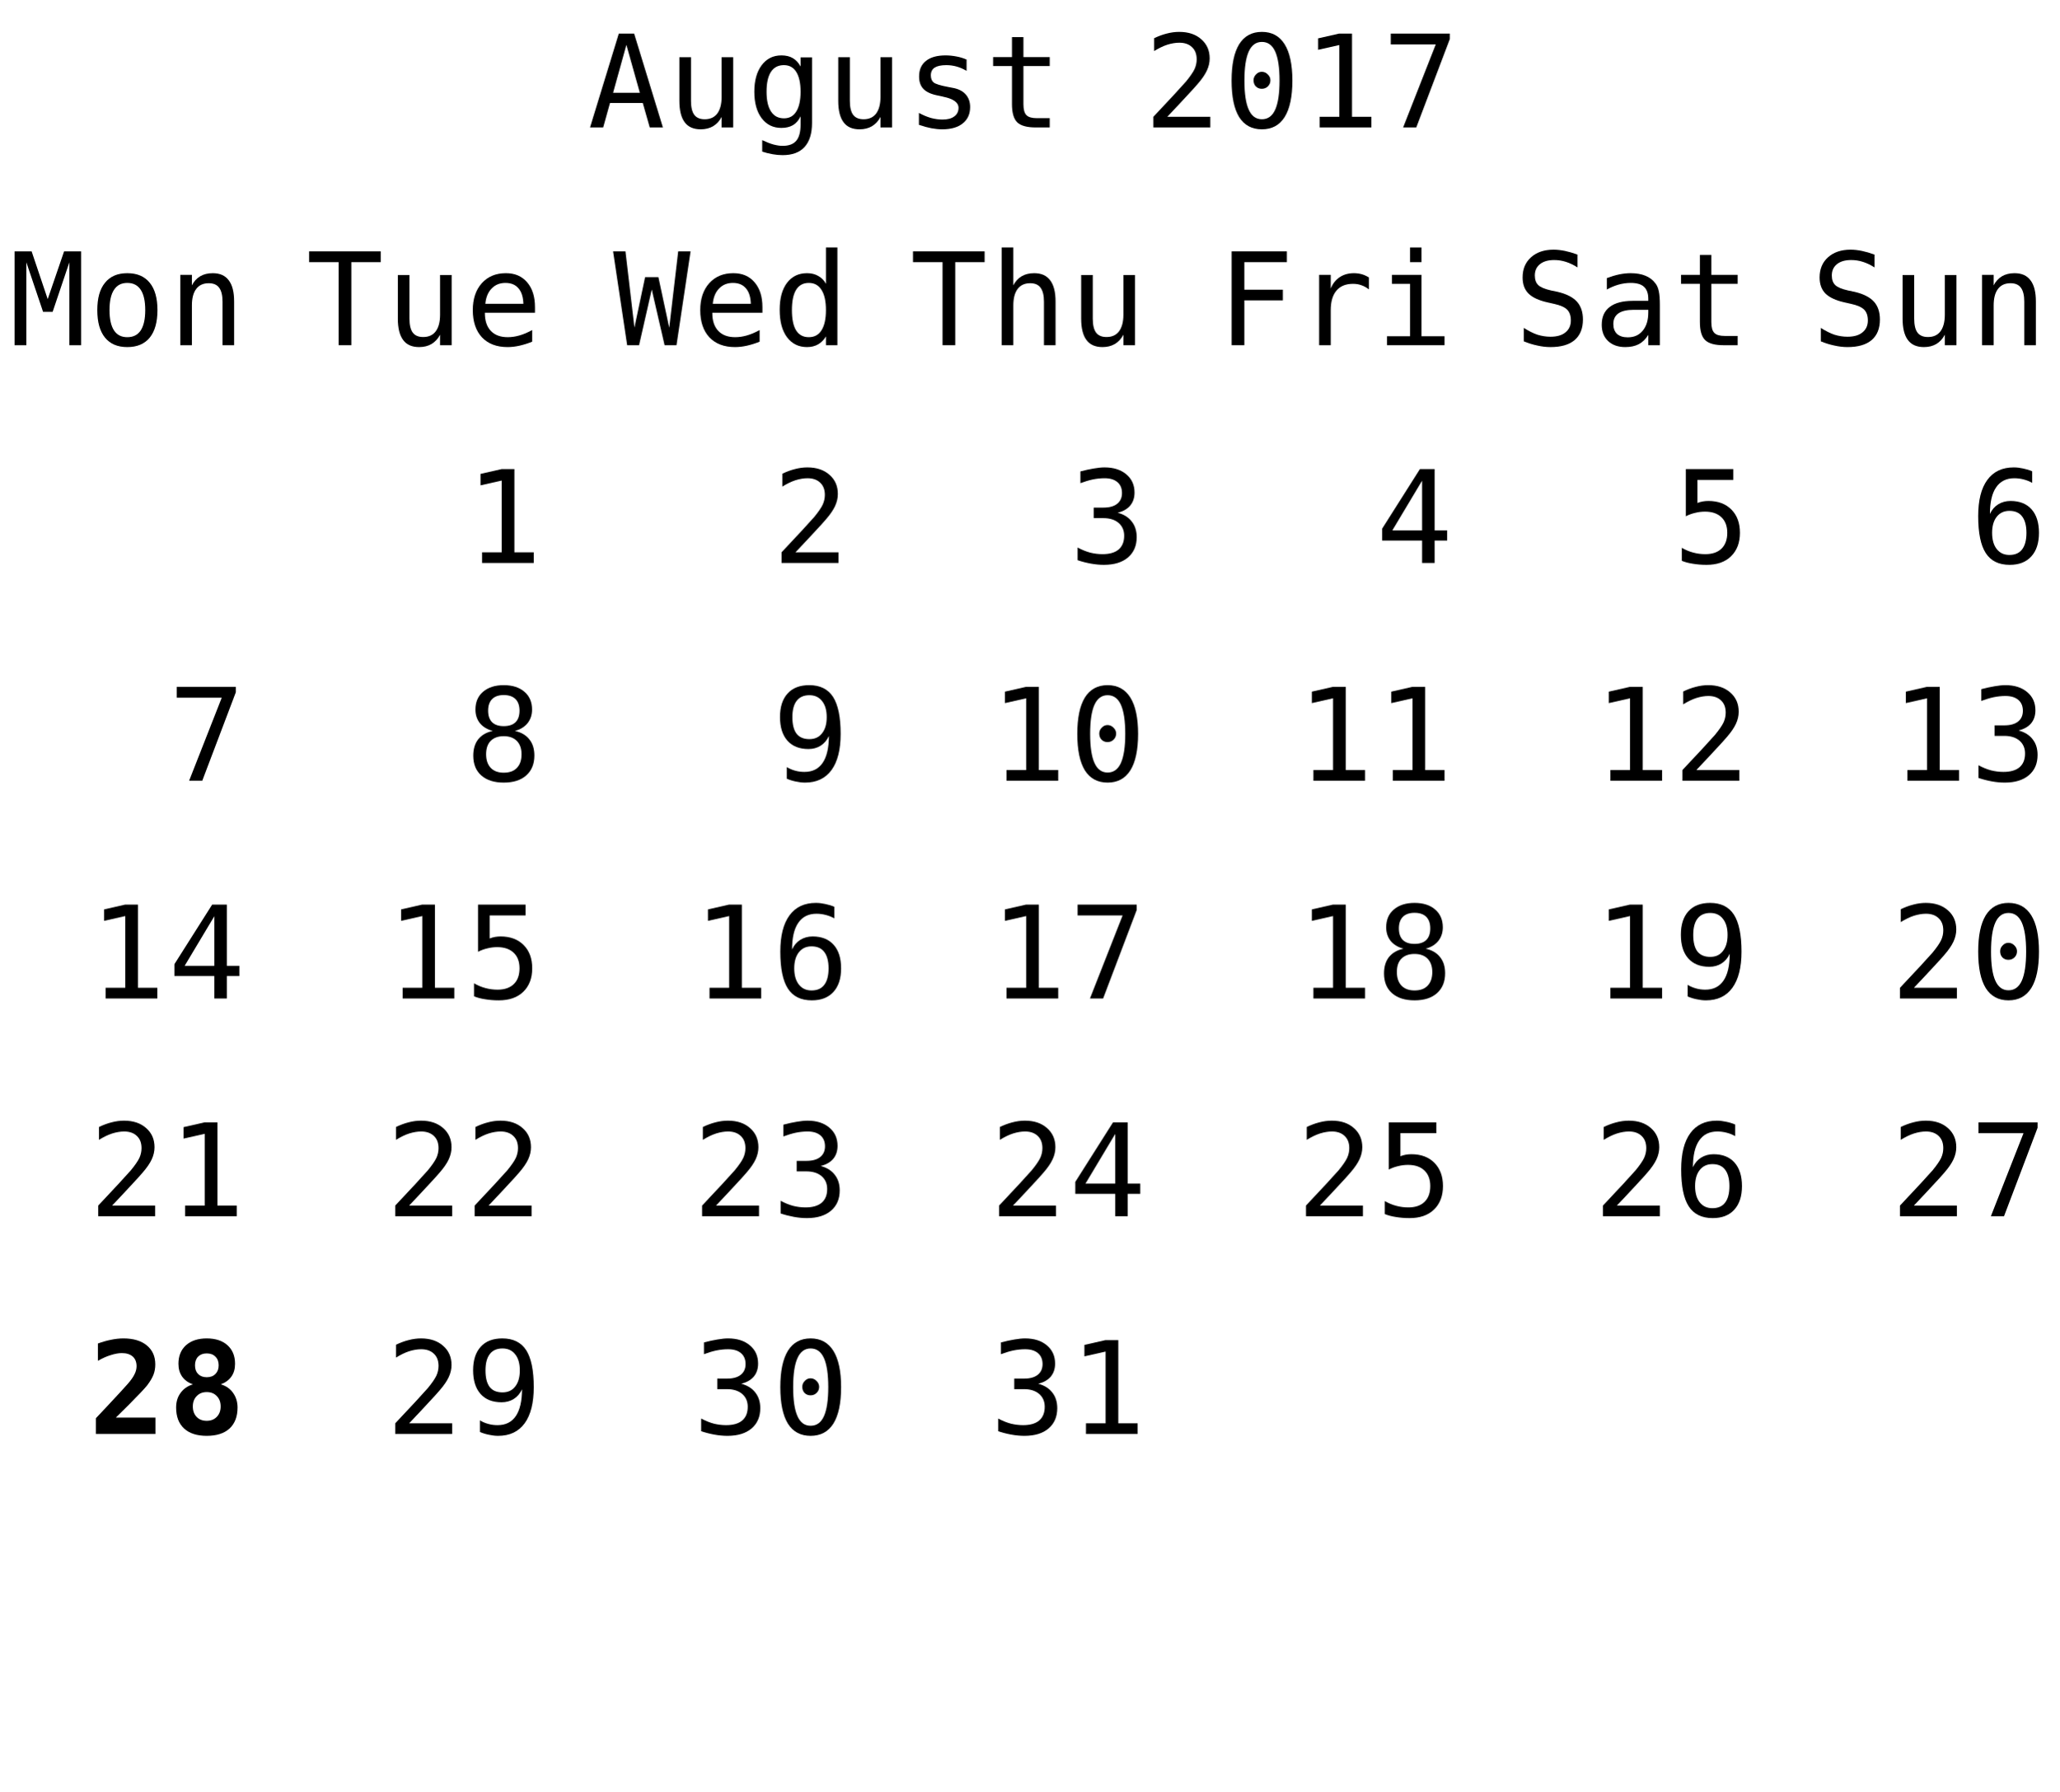
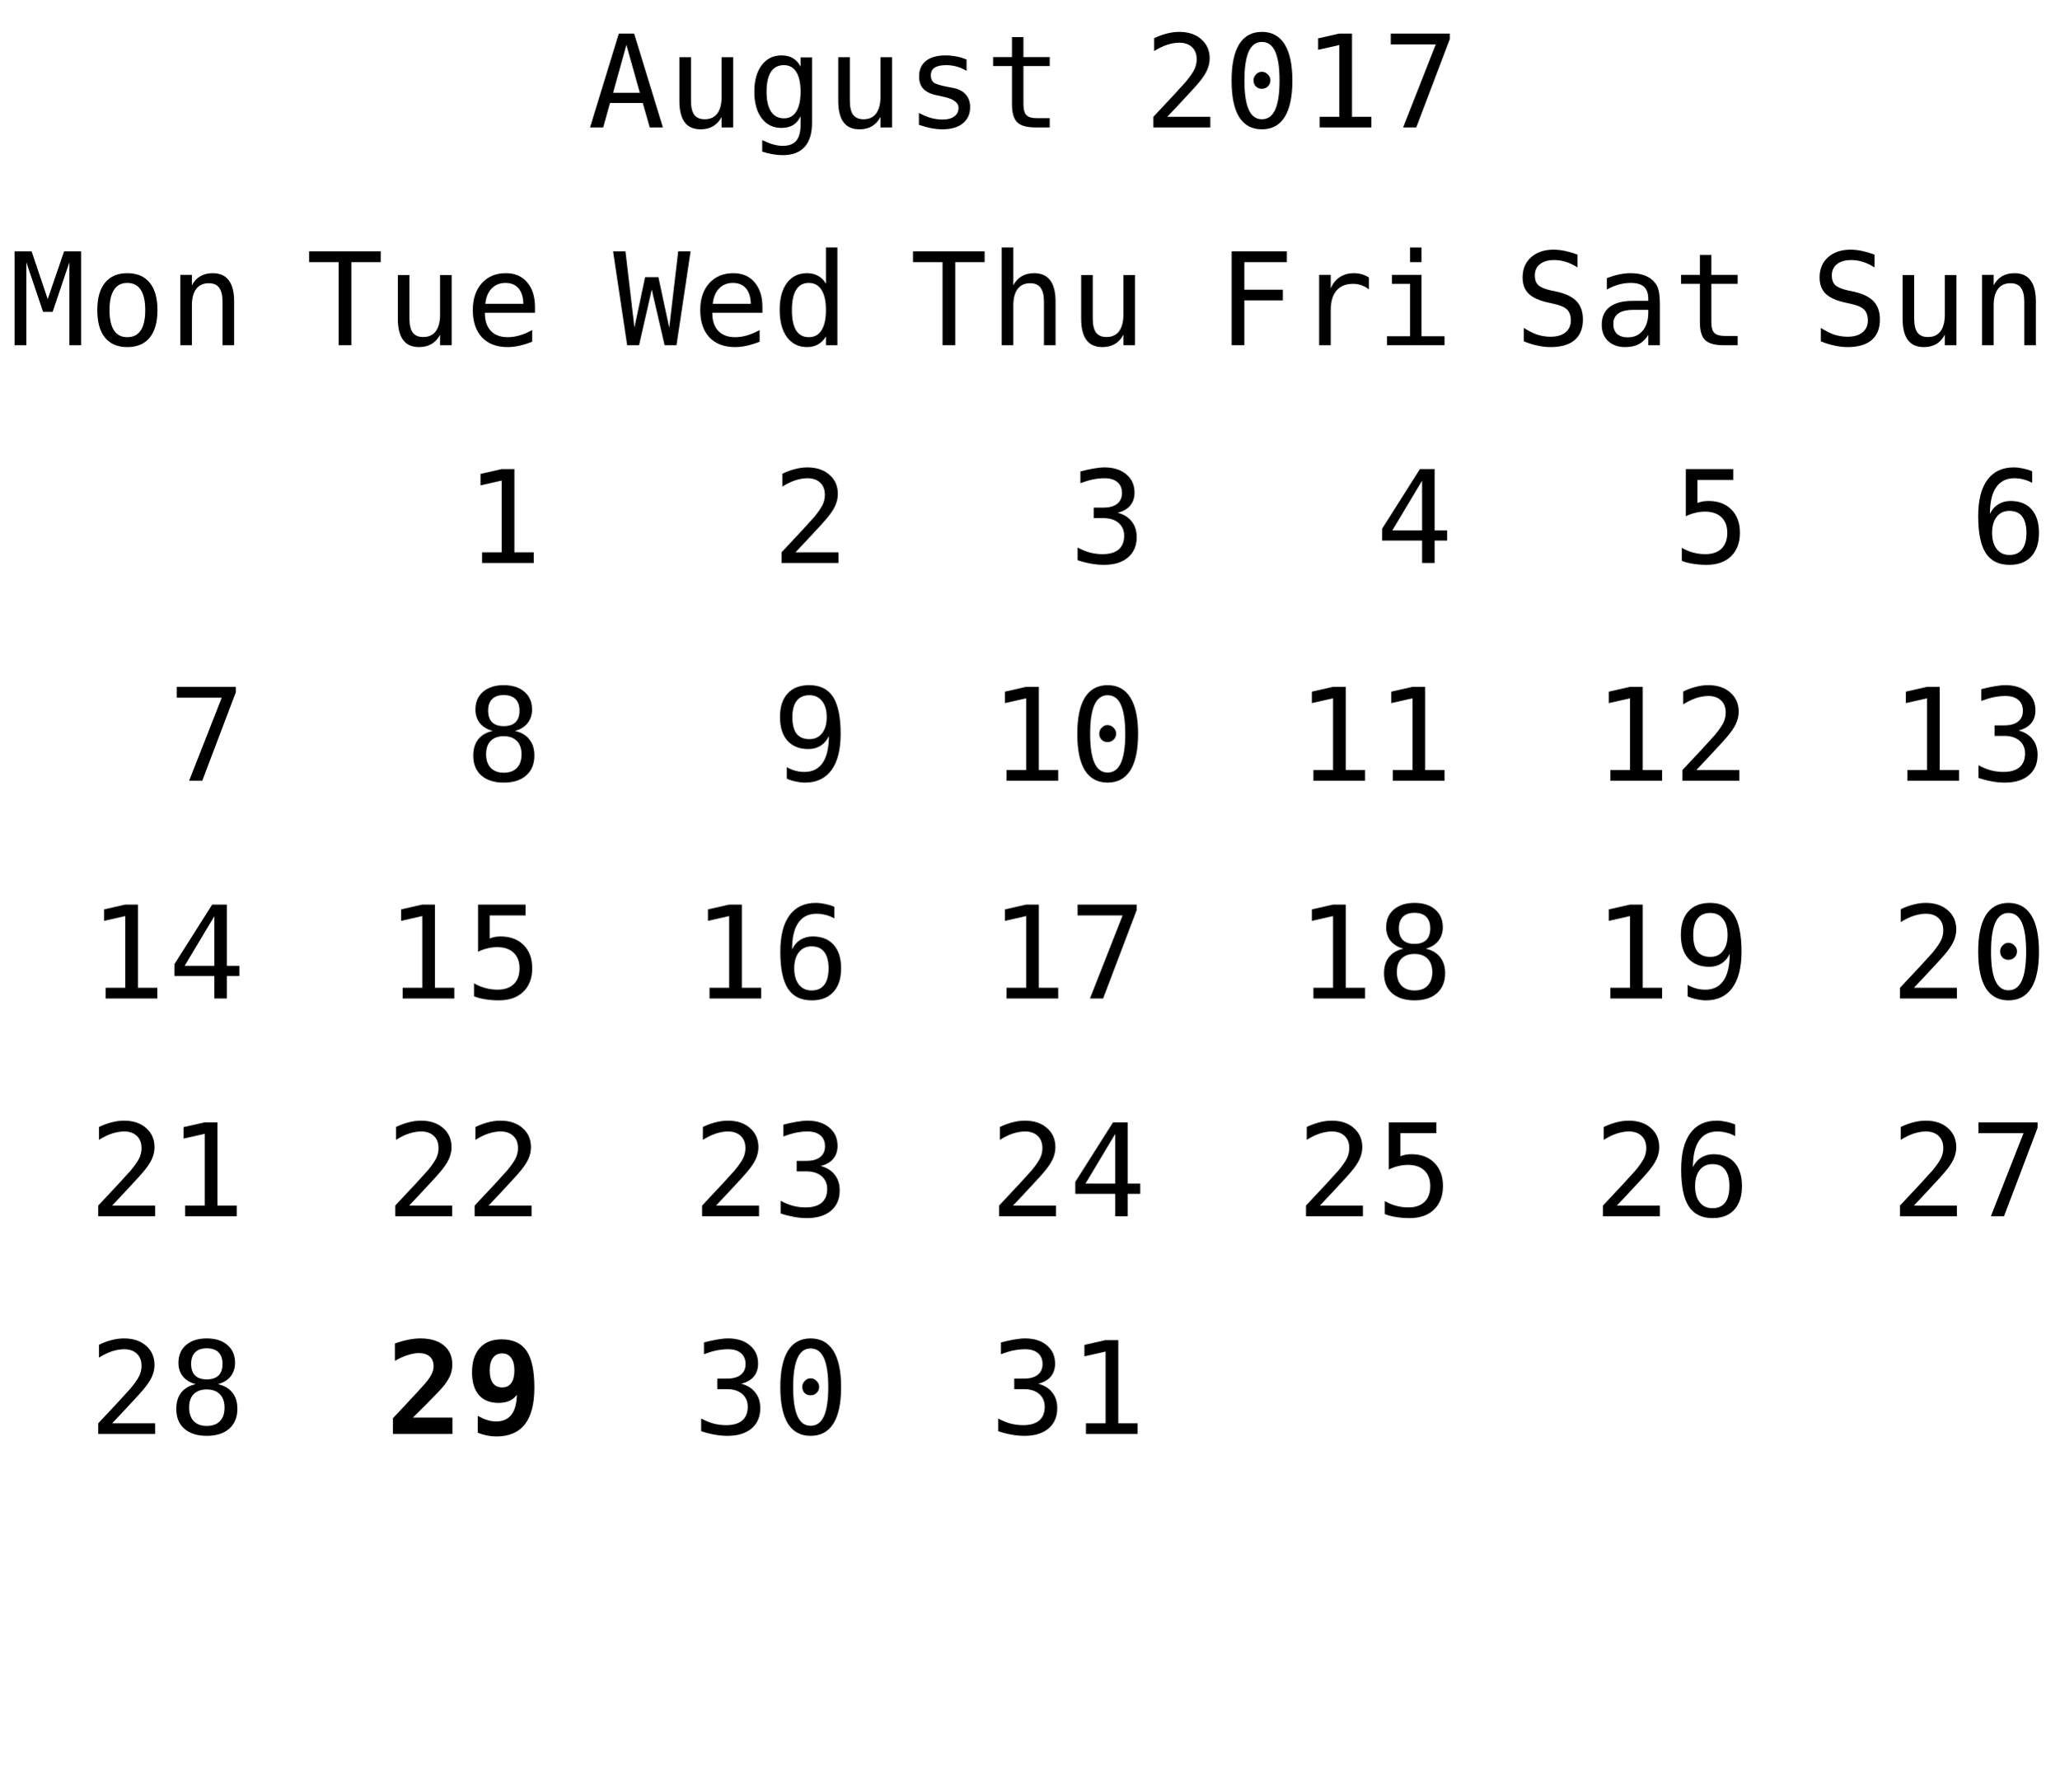
<svg xmlns="http://www.w3.org/2000/svg" xmlns:xlink="http://www.w3.org/1999/xlink" width="208pt" height="181pt" viewBox="0 0 208 181" version="1.1">
  <defs>
    <g>
      <symbol overflow="visible" id="glyph0-0">
        <path style="stroke:none;" d="M 0.656 2.297 L 0.656 -9.172 L 7.156 -9.172 L 7.156 2.297 Z M 1.391 1.578 L 6.438 1.578 L 6.438 -8.438 L 1.391 -8.438 Z M 1.391 1.578 " />
      </symbol>
      <symbol overflow="visible" id="glyph0-1">
        <path style="stroke:none;" d="M 3.906 -8.344 L 2.562 -3.5 L 5.266 -3.5 Z M 3.141 -9.484 L 4.688 -9.484 L 7.594 0 L 6.266 0 L 5.562 -2.469 L 2.25 -2.469 L 1.562 0 L 0.234 0 Z M 3.141 -9.484 " />
      </symbol>
      <symbol overflow="visible" id="glyph0-2">
        <path style="stroke:none;" d="M 1.234 -2.688 L 1.234 -7.094 L 2.406 -7.094 L 2.406 -2.688 C 2.406 -2.051 2.516 -1.582 2.734 -1.281 C 2.961 -0.977 3.316 -0.828 3.797 -0.828 C 4.348 -0.828 4.77 -1.02 5.062 -1.406 C 5.352 -1.801 5.5 -2.359 5.5 -3.078 L 5.5 -7.094 L 6.672 -7.094 L 6.672 0 L 5.5 0 L 5.5 -1.062 C 5.289 -0.656 5.004 -0.344 4.641 -0.125 C 4.285 0.082 3.867 0.188 3.391 0.188 C 2.66 0.188 2.117 -0.051 1.766 -0.531 C 1.41 -1.008 1.234 -1.727 1.234 -2.688 Z M 1.234 -2.688 " />
      </symbol>
      <symbol overflow="visible" id="glyph0-3">
        <path style="stroke:none;" d="M 5.453 -3.609 C 5.453 -4.484 5.305 -5.148 5.016 -5.609 C 4.734 -6.066 4.316 -6.297 3.766 -6.297 C 3.191 -6.297 2.754 -6.066 2.453 -5.609 C 2.16 -5.148 2.016 -4.484 2.016 -3.609 C 2.016 -2.734 2.164 -2.066 2.469 -1.609 C 2.77 -1.148 3.207 -0.922 3.781 -0.922 C 4.32 -0.922 4.734 -1.148 5.016 -1.609 C 5.305 -2.066 5.453 -2.734 5.453 -3.609 Z M 6.609 -0.453 C 6.609 0.609 6.359 1.414 5.859 1.969 C 5.359 2.52 4.617 2.797 3.641 2.797 C 3.316 2.797 2.977 2.766 2.625 2.703 C 2.27 2.641 1.922 2.551 1.578 2.438 L 1.578 1.281 C 1.992 1.477 2.367 1.625 2.703 1.719 C 3.047 1.812 3.359 1.859 3.641 1.859 C 4.266 1.859 4.723 1.688 5.016 1.344 C 5.305 1 5.453 0.457 5.453 -0.281 L 5.453 -1.125 C 5.266 -0.727 5.008 -0.43 4.688 -0.234 C 4.363 -0.047 3.973 0.047 3.516 0.047 C 2.68 0.047 2.016 -0.281 1.516 -0.938 C 1.023 -1.602 0.781 -2.492 0.781 -3.609 C 0.781 -4.723 1.023 -5.613 1.516 -6.281 C 2.016 -6.945 2.68 -7.281 3.516 -7.281 C 3.973 -7.281 4.359 -7.188 4.672 -7 C 4.984 -6.82 5.242 -6.539 5.453 -6.156 L 5.453 -7.078 L 6.609 -7.078 Z M 6.609 -0.453 " />
      </symbol>
      <symbol overflow="visible" id="glyph0-4">
        <path style="stroke:none;" d="M 6.172 -6.859 L 6.172 -5.719 C 5.836 -5.914 5.5 -6.062 5.156 -6.156 C 4.82 -6.25 4.477 -6.297 4.125 -6.297 C 3.602 -6.297 3.211 -6.211 2.953 -6.047 C 2.691 -5.879 2.562 -5.617 2.562 -5.266 C 2.562 -4.941 2.656 -4.703 2.844 -4.547 C 3.039 -4.391 3.523 -4.238 4.297 -4.094 L 4.781 -4 C 5.352 -3.895 5.785 -3.676 6.078 -3.344 C 6.379 -3.008 6.531 -2.582 6.531 -2.062 C 6.531 -1.352 6.281 -0.801 5.781 -0.406 C 5.289 -0.008 4.598 0.188 3.703 0.188 C 3.359 0.188 2.992 0.148 2.609 0.078 C 2.223 0.004 1.805 -0.109 1.359 -0.266 L 1.359 -1.469 C 1.785 -1.238 2.195 -1.066 2.594 -0.953 C 3 -0.848 3.379 -0.797 3.734 -0.797 C 4.242 -0.797 4.641 -0.898 4.922 -1.109 C 5.211 -1.316 5.359 -1.609 5.359 -1.984 C 5.359 -2.523 4.836 -2.898 3.797 -3.109 L 3.75 -3.125 L 3.312 -3.219 C 2.633 -3.344 2.141 -3.562 1.828 -3.875 C 1.523 -4.188 1.375 -4.609 1.375 -5.141 C 1.375 -5.828 1.602 -6.352 2.062 -6.719 C 2.531 -7.094 3.191 -7.281 4.047 -7.281 C 4.422 -7.281 4.785 -7.242 5.141 -7.172 C 5.492 -7.109 5.836 -7.004 6.172 -6.859 Z M 6.172 -6.859 " />
      </symbol>
      <symbol overflow="visible" id="glyph0-5">
        <path style="stroke:none;" d="M 3.891 -9.125 L 3.891 -7.109 L 6.547 -7.109 L 6.547 -6.203 L 3.891 -6.203 L 3.891 -2.344 C 3.891 -1.82 3.988 -1.457 4.188 -1.25 C 4.395 -1.039 4.742 -0.938 5.234 -0.938 L 6.547 -0.938 L 6.547 0 L 5.125 0 C 4.25 0 3.629 -0.172 3.266 -0.516 C 2.91 -0.867 2.734 -1.477 2.734 -2.344 L 2.734 -6.203 L 0.828 -6.203 L 0.828 -7.109 L 2.734 -7.109 L 2.734 -9.125 Z M 3.891 -9.125 " />
      </symbol>
      <symbol overflow="visible" id="glyph0-6">
        <path style="stroke:none;" d="" />
      </symbol>
      <symbol overflow="visible" id="glyph0-7">
        <path style="stroke:none;" d="M 2.375 -1.078 L 6.719 -1.078 L 6.719 0 L 0.969 0 L 0.969 -1.078 C 1.758 -1.91 2.445 -2.645 3.031 -3.281 C 3.625 -3.926 4.035 -4.379 4.266 -4.641 C 4.691 -5.16 4.977 -5.578 5.125 -5.891 C 5.27 -6.211 5.344 -6.539 5.344 -6.875 C 5.344 -7.406 5.188 -7.816 4.875 -8.109 C 4.562 -8.41 4.133 -8.562 3.594 -8.562 C 3.207 -8.562 2.801 -8.492 2.375 -8.359 C 1.957 -8.223 1.516 -8.008 1.047 -7.719 L 1.047 -9.016 C 1.473 -9.223 1.895 -9.379 2.312 -9.484 C 2.738 -9.598 3.16 -9.656 3.578 -9.656 C 4.504 -9.656 5.25 -9.406 5.812 -8.906 C 6.375 -8.414 6.656 -7.77 6.656 -6.969 C 6.656 -6.562 6.562 -6.156 6.375 -5.75 C 6.188 -5.344 5.879 -4.895 5.453 -4.406 C 5.223 -4.133 4.879 -3.754 4.422 -3.266 C 3.973 -2.773 3.289 -2.047 2.375 -1.078 Z M 2.375 -1.078 " />
      </symbol>
      <symbol overflow="visible" id="glyph0-8">
        <path style="stroke:none;" d="M 3.062 -4.766 C 3.062 -4.992 3.145 -5.191 3.312 -5.359 C 3.477 -5.535 3.672 -5.625 3.891 -5.625 C 4.129 -5.625 4.332 -5.535 4.5 -5.359 C 4.676 -5.191 4.766 -4.992 4.766 -4.766 C 4.766 -4.523 4.68 -4.32 4.516 -4.156 C 4.348 -3.988 4.141 -3.906 3.891 -3.906 C 3.66 -3.906 3.461 -3.984 3.297 -4.141 C 3.141 -4.305 3.062 -4.516 3.062 -4.766 Z M 3.906 -8.641 C 3.312 -8.641 2.867 -8.316 2.578 -7.672 C 2.285 -7.023 2.141 -6.047 2.141 -4.734 C 2.141 -3.422 2.285 -2.441 2.578 -1.797 C 2.867 -1.148 3.312 -0.828 3.906 -0.828 C 4.508 -0.828 4.957 -1.148 5.25 -1.797 C 5.539 -2.441 5.688 -3.422 5.688 -4.734 C 5.688 -6.047 5.539 -7.023 5.25 -7.672 C 4.957 -8.316 4.508 -8.641 3.906 -8.641 Z M 3.906 -9.656 C 4.914 -9.656 5.68 -9.238 6.203 -8.406 C 6.723 -7.57 6.984 -6.348 6.984 -4.734 C 6.984 -3.109 6.723 -1.879 6.203 -1.047 C 5.68 -0.223 4.914 0.188 3.906 0.188 C 2.895 0.188 2.129 -0.223 1.609 -1.047 C 1.098 -1.879 0.844 -3.109 0.844 -4.734 C 0.844 -6.348 1.098 -7.57 1.609 -8.406 C 2.129 -9.238 2.895 -9.656 3.906 -9.656 Z M 3.906 -9.656 " />
      </symbol>
      <symbol overflow="visible" id="glyph0-9">
        <path style="stroke:none;" d="M 1.719 -1.078 L 3.703 -1.078 L 3.703 -8.328 L 1.562 -7.844 L 1.562 -9 L 3.688 -9.484 L 4.984 -9.484 L 4.984 -1.078 L 6.938 -1.078 L 6.938 0 L 1.719 0 Z M 1.719 -1.078 " />
      </symbol>
      <symbol overflow="visible" id="glyph0-10">
        <path style="stroke:none;" d="M 0.875 -9.484 L 6.844 -9.484 L 6.844 -8.938 L 3.453 0 L 2.125 0 L 5.422 -8.391 L 0.875 -8.391 Z M 0.875 -9.484 " />
      </symbol>
      <symbol overflow="visible" id="glyph0-11">
        <path style="stroke:none;" d="M 0.297 -9.484 L 7.531 -9.484 L 7.531 -8.391 L 4.562 -8.391 L 4.562 0 L 3.281 0 L 3.281 -8.391 L 0.297 -8.391 Z M 0.297 -9.484 " />
      </symbol>
      <symbol overflow="visible" id="glyph0-12">
        <path style="stroke:none;" d="M 7.062 -3.844 L 7.062 -3.281 L 2 -3.281 L 2 -3.234 C 2 -2.461 2.203 -1.863 2.609 -1.438 C 3.016 -1.02 3.582 -0.812 4.312 -0.812 C 4.688 -0.812 5.078 -0.867 5.484 -0.984 C 5.891 -1.098 6.32 -1.281 6.781 -1.531 L 6.781 -0.359 C 6.344 -0.18 5.914 -0.047 5.5 0.047 C 5.082 0.141 4.68 0.188 4.297 0.188 C 3.191 0.188 2.328 -0.141 1.703 -0.797 C 1.086 -1.461 0.781 -2.379 0.781 -3.547 C 0.781 -4.68 1.082 -5.586 1.688 -6.266 C 2.301 -6.941 3.113 -7.281 4.125 -7.281 C 5.031 -7.281 5.742 -6.973 6.266 -6.359 C 6.797 -5.742 7.062 -4.906 7.062 -3.844 Z M 5.891 -4.188 C 5.867 -4.875 5.703 -5.395 5.391 -5.75 C 5.086 -6.113 4.648 -6.297 4.078 -6.297 C 3.516 -6.297 3.051 -6.109 2.688 -5.734 C 2.32 -5.359 2.109 -4.844 2.047 -4.188 Z M 5.891 -4.188 " />
      </symbol>
      <symbol overflow="visible" id="glyph0-13">
        <path style="stroke:none;" d="M 0 -9.484 L 1.25 -9.484 L 2.156 -1.781 L 3.234 -6.875 L 4.578 -6.875 L 5.672 -1.766 L 6.578 -9.484 L 7.828 -9.484 L 6.406 0 L 5.203 0 L 3.906 -5.625 L 2.625 0 L 1.422 0 Z M 0 -9.484 " />
      </symbol>
      <symbol overflow="visible" id="glyph0-14">
        <path style="stroke:none;" d="M 5.453 -6.203 L 5.453 -9.875 L 6.609 -9.875 L 6.609 0 L 5.453 0 L 5.453 -0.891 C 5.254 -0.547 4.992 -0.281 4.672 -0.094 C 4.348 0.094 3.973 0.188 3.547 0.188 C 2.691 0.188 2.016 -0.145 1.516 -0.812 C 1.023 -1.477 0.781 -2.398 0.781 -3.578 C 0.781 -4.734 1.023 -5.641 1.516 -6.297 C 2.016 -6.953 2.691 -7.281 3.547 -7.281 C 3.973 -7.281 4.348 -7.188 4.672 -7 C 5.004 -6.82 5.266 -6.555 5.453 -6.203 Z M 2.016 -3.547 C 2.016 -2.641 2.156 -1.957 2.438 -1.5 C 2.727 -1.039 3.156 -0.812 3.719 -0.812 C 4.281 -0.812 4.707 -1.039 5 -1.5 C 5.301 -1.969 5.453 -2.648 5.453 -3.547 C 5.453 -4.453 5.301 -5.133 5 -5.594 C 4.707 -6.062 4.281 -6.297 3.719 -6.297 C 3.156 -6.297 2.727 -6.062 2.438 -5.594 C 2.156 -5.133 2.016 -4.453 2.016 -3.547 Z M 2.016 -3.547 " />
      </symbol>
      <symbol overflow="visible" id="glyph0-15">
        <path style="stroke:none;" d="M 6.672 -4.406 L 6.672 0 L 5.5 0 L 5.5 -4.406 C 5.5 -5.039 5.383 -5.508 5.156 -5.812 C 4.938 -6.113 4.586 -6.266 4.109 -6.266 C 3.555 -6.266 3.133 -6.07 2.844 -5.688 C 2.551 -5.301 2.406 -4.742 2.406 -4.016 L 2.406 0 L 1.234 0 L 1.234 -9.875 L 2.406 -9.875 L 2.406 -6.047 C 2.613 -6.453 2.895 -6.758 3.25 -6.969 C 3.602 -7.176 4.023 -7.281 4.516 -7.281 C 5.234 -7.281 5.77 -7.039 6.125 -6.562 C 6.488 -6.094 6.672 -5.375 6.672 -4.406 Z M 6.672 -4.406 " />
      </symbol>
      <symbol overflow="visible" id="glyph0-16">
        <path style="stroke:none;" d="M 4.922 -5.078 C 5.547 -4.91 6.02 -4.613 6.344 -4.188 C 6.676 -3.77 6.844 -3.242 6.844 -2.609 C 6.844 -1.742 6.551 -1.062 5.969 -0.562 C 5.383 -0.062 4.57 0.188 3.531 0.188 C 3.094 0.188 2.648 0.145 2.203 0.062 C 1.754 -0.02 1.312 -0.133 0.875 -0.281 L 0.875 -1.562 C 1.301 -1.332 1.723 -1.16 2.141 -1.047 C 2.566 -0.941 2.984 -0.891 3.391 -0.891 C 4.098 -0.891 4.641 -1.047 5.016 -1.359 C 5.391 -1.68 5.578 -2.145 5.578 -2.75 C 5.578 -3.289 5.391 -3.723 5.016 -4.047 C 4.641 -4.367 4.129 -4.531 3.484 -4.531 L 2.5 -4.531 L 2.5 -5.594 L 3.484 -5.594 C 4.078 -5.594 4.535 -5.719 4.859 -5.969 C 5.191 -6.227 5.359 -6.594 5.359 -7.062 C 5.359 -7.539 5.203 -7.91 4.891 -8.172 C 4.586 -8.43 4.156 -8.562 3.594 -8.562 C 3.207 -8.562 2.812 -8.52 2.406 -8.438 C 2.008 -8.352 1.594 -8.227 1.156 -8.062 L 1.156 -9.25 C 1.664 -9.383 2.117 -9.484 2.516 -9.547 C 2.922 -9.617 3.281 -9.656 3.594 -9.656 C 4.508 -9.656 5.242 -9.422 5.797 -8.953 C 6.348 -8.492 6.625 -7.879 6.625 -7.109 C 6.625 -6.586 6.477 -6.148 6.188 -5.797 C 5.895 -5.453 5.473 -5.211 4.922 -5.078 Z M 4.922 -5.078 " />
      </symbol>
      <symbol overflow="visible" id="glyph0-17">
        <path style="stroke:none;" d="M 1.484 -9.484 L 7.062 -9.484 L 7.062 -8.391 L 2.766 -8.391 L 2.766 -5.609 L 6.656 -5.609 L 6.656 -4.531 L 2.766 -4.531 L 2.766 0 L 1.484 0 Z M 1.484 -9.484 " />
      </symbol>
      <symbol overflow="visible" id="glyph0-18">
        <path style="stroke:none;" d="M 7.328 -5.641 C 7.078 -5.836 6.82 -5.977 6.562 -6.062 C 6.312 -6.156 6.031 -6.203 5.719 -6.203 C 4.988 -6.203 4.43 -5.973 4.047 -5.516 C 3.66 -5.055 3.469 -4.395 3.469 -3.531 L 3.469 0 L 2.297 0 L 2.297 -7.109 L 3.469 -7.109 L 3.469 -5.719 C 3.664 -6.219 3.969 -6.602 4.375 -6.875 C 4.781 -7.145 5.258 -7.281 5.812 -7.281 C 6.094 -7.281 6.359 -7.242 6.609 -7.172 C 6.859 -7.098 7.098 -6.988 7.328 -6.844 Z M 7.328 -5.641 " />
      </symbol>
      <symbol overflow="visible" id="glyph0-19">
        <path style="stroke:none;" d="M 1.625 -7.109 L 4.609 -7.109 L 4.609 -0.906 L 6.938 -0.906 L 6.938 0 L 1.125 0 L 1.125 -0.906 L 3.453 -0.906 L 3.453 -6.203 L 1.625 -6.203 Z M 3.453 -9.875 L 4.609 -9.875 L 4.609 -8.391 L 3.453 -8.391 Z M 3.453 -9.875 " />
      </symbol>
      <symbol overflow="visible" id="glyph0-20">
        <path style="stroke:none;" d="M 4.672 -8.312 L 1.672 -3.297 L 4.672 -3.297 Z M 4.453 -9.484 L 5.938 -9.484 L 5.938 -3.297 L 7.203 -3.297 L 7.203 -2.266 L 5.938 -2.266 L 5.938 0 L 4.672 0 L 4.672 -2.266 L 0.641 -2.266 L 0.641 -3.469 Z M 4.453 -9.484 " />
      </symbol>
      <symbol overflow="visible" id="glyph0-21">
        <path style="stroke:none;" d="M 6.422 -9.156 L 6.422 -7.859 C 6.035 -8.109 5.645 -8.297 5.25 -8.422 C 4.863 -8.547 4.469 -8.609 4.062 -8.609 C 3.457 -8.609 2.977 -8.469 2.625 -8.188 C 2.281 -7.906 2.109 -7.523 2.109 -7.047 C 2.109 -6.629 2.223 -6.305 2.453 -6.078 C 2.68 -5.859 3.113 -5.676 3.75 -5.531 L 4.422 -5.391 C 5.305 -5.18 5.953 -4.852 6.359 -4.406 C 6.766 -3.957 6.969 -3.352 6.969 -2.594 C 6.969 -1.688 6.688 -0.992 6.125 -0.516 C 5.57 -0.047 4.758 0.188 3.688 0.188 C 3.25 0.188 2.805 0.133 2.359 0.031 C 1.91 -0.062 1.457 -0.203 1 -0.391 L 1 -1.75 C 1.488 -1.438 1.945 -1.207 2.375 -1.062 C 2.812 -0.926 3.25 -0.859 3.688 -0.859 C 4.344 -0.859 4.848 -1.004 5.203 -1.297 C 5.566 -1.586 5.75 -1.988 5.75 -2.5 C 5.75 -2.977 5.625 -3.344 5.375 -3.594 C 5.125 -3.844 4.691 -4.035 4.078 -4.172 L 3.391 -4.328 C 2.516 -4.523 1.875 -4.82 1.469 -5.219 C 1.07 -5.625 0.875 -6.164 0.875 -6.844 C 0.875 -7.695 1.16 -8.379 1.734 -8.891 C 2.305 -9.398 3.062 -9.656 4 -9.656 C 4.363 -9.656 4.742 -9.613 5.141 -9.531 C 5.547 -9.445 5.973 -9.32 6.422 -9.156 Z M 6.422 -9.156 " />
      </symbol>
      <symbol overflow="visible" id="glyph0-22">
        <path style="stroke:none;" d="M 4.453 -3.578 L 4.062 -3.578 C 3.383 -3.578 2.875 -3.457 2.531 -3.219 C 2.188 -2.977 2.016 -2.617 2.016 -2.141 C 2.016 -1.711 2.141 -1.379 2.391 -1.141 C 2.648 -0.91 3.008 -0.797 3.469 -0.797 C 4.113 -0.797 4.617 -1.02 4.984 -1.469 C 5.359 -1.914 5.547 -2.531 5.547 -3.312 L 5.547 -3.578 Z M 6.719 -4.062 L 6.719 0 L 5.547 0 L 5.547 -1.047 C 5.297 -0.629 4.977 -0.316 4.594 -0.109 C 4.219 0.086 3.758 0.188 3.219 0.188 C 2.5 0.188 1.922 -0.016 1.484 -0.422 C 1.055 -0.836 0.844 -1.383 0.844 -2.062 C 0.844 -2.852 1.109 -3.453 1.641 -3.859 C 2.172 -4.273 2.953 -4.484 3.984 -4.484 L 5.547 -4.484 L 5.547 -4.672 C 5.547 -5.234 5.398 -5.645 5.109 -5.906 C 4.828 -6.164 4.379 -6.297 3.766 -6.297 C 3.359 -6.297 2.953 -6.238 2.547 -6.125 C 2.141 -6.008 1.742 -5.844 1.359 -5.625 L 1.359 -6.781 C 1.797 -6.945 2.211 -7.07 2.609 -7.156 C 3.004 -7.238 3.391 -7.281 3.766 -7.281 C 4.348 -7.281 4.848 -7.191 5.266 -7.016 C 5.68 -6.848 6.02 -6.586 6.281 -6.234 C 6.438 -6.023 6.547 -5.766 6.609 -5.453 C 6.68 -5.141 6.719 -4.676 6.719 -4.062 Z M 6.719 -4.062 " />
      </symbol>
      <symbol overflow="visible" id="glyph0-23">
        <path style="stroke:none;" d="M 1.312 -9.484 L 6.109 -9.484 L 6.109 -8.391 L 2.484 -8.391 L 2.484 -6.062 C 2.66 -6.133 2.844 -6.188 3.031 -6.219 C 3.219 -6.25 3.406 -6.266 3.594 -6.266 C 4.57 -6.266 5.348 -5.973 5.922 -5.391 C 6.492 -4.816 6.781 -4.035 6.781 -3.047 C 6.781 -2.047 6.477 -1.254 5.875 -0.672 C 5.281 -0.098 4.457 0.188 3.406 0.188 C 2.906 0.188 2.445 0.148 2.031 0.078 C 1.613 0.016 1.238 -0.082 0.906 -0.219 L 0.906 -1.531 C 1.289 -1.312 1.68 -1.148 2.078 -1.047 C 2.473 -0.941 2.875 -0.891 3.281 -0.891 C 3.988 -0.891 4.535 -1.078 4.922 -1.453 C 5.305 -1.828 5.5 -2.359 5.5 -3.047 C 5.5 -3.723 5.301 -4.25 4.906 -4.625 C 4.508 -5 3.957 -5.188 3.25 -5.188 C 2.906 -5.188 2.57 -5.145 2.25 -5.062 C 1.926 -4.988 1.613 -4.875 1.312 -4.719 Z M 1.312 -9.484 " />
      </symbol>
      <symbol overflow="visible" id="glyph0-24">
        <path style="stroke:none;" d="M 6.672 -4.406 L 6.672 0 L 5.5 0 L 5.5 -4.406 C 5.5 -5.039 5.383 -5.508 5.156 -5.812 C 4.938 -6.113 4.586 -6.266 4.109 -6.266 C 3.555 -6.266 3.133 -6.07 2.844 -5.688 C 2.551 -5.301 2.406 -4.742 2.406 -4.016 L 2.406 0 L 1.234 0 L 1.234 -7.109 L 2.406 -7.109 L 2.406 -6.047 C 2.613 -6.453 2.895 -6.758 3.25 -6.969 C 3.602 -7.176 4.023 -7.281 4.516 -7.281 C 5.234 -7.281 5.77 -7.039 6.125 -6.562 C 6.488 -6.094 6.672 -5.375 6.672 -4.406 Z M 6.672 -4.406 " />
      </symbol>
      <symbol overflow="visible" id="glyph0-25">
        <path style="stroke:none;" d="M 6.297 -9.266 L 6.297 -8.094 C 6.023 -8.25 5.738 -8.363 5.438 -8.438 C 5.133 -8.52 4.82 -8.562 4.5 -8.562 C 3.688 -8.562 3.07 -8.254 2.656 -7.641 C 2.238 -7.035 2.031 -6.141 2.031 -4.953 C 2.227 -5.379 2.504 -5.703 2.859 -5.922 C 3.223 -6.148 3.641 -6.266 4.109 -6.266 C 5.023 -6.266 5.734 -5.984 6.234 -5.422 C 6.734 -4.859 6.984 -4.066 6.984 -3.047 C 6.984 -2.016 6.723 -1.219 6.203 -0.656 C 5.691 -0.094 4.969 0.188 4.031 0.188 C 2.926 0.188 2.117 -0.207 1.609 -1 C 1.098 -1.789 0.844 -3.035 0.844 -4.734 C 0.844 -6.328 1.148 -7.547 1.766 -8.391 C 2.379 -9.234 3.27 -9.656 4.438 -9.656 C 4.75 -9.656 5.062 -9.617 5.375 -9.547 C 5.695 -9.484 6.004 -9.391 6.297 -9.266 Z M 4 -5.266 C 3.457 -5.266 3.031 -5.066 2.719 -4.672 C 2.406 -4.273 2.25 -3.734 2.25 -3.047 C 2.25 -2.348 2.406 -1.801 2.719 -1.406 C 3.031 -1.008 3.457 -0.812 4 -0.812 C 4.57 -0.812 5 -1 5.281 -1.375 C 5.57 -1.75 5.719 -2.305 5.719 -3.047 C 5.719 -3.773 5.57 -4.328 5.281 -4.703 C 5 -5.078 4.57 -5.266 4 -5.266 Z M 4 -5.266 " />
      </symbol>
      <symbol overflow="visible" id="glyph0-26">
        <path style="stroke:none;" d="M 0.547 -9.484 L 2.266 -9.484 L 3.891 -4.656 L 5.547 -9.484 L 7.266 -9.484 L 7.266 0 L 6.078 0 L 6.078 -8.375 L 4.391 -3.375 L 3.422 -3.375 L 1.734 -8.375 L 1.734 0 L 0.547 0 Z M 0.547 -9.484 " />
      </symbol>
      <symbol overflow="visible" id="glyph0-27">
        <path style="stroke:none;" d="M 3.906 -6.297 C 3.312 -6.297 2.863 -6.062 2.562 -5.594 C 2.258 -5.133 2.109 -4.453 2.109 -3.547 C 2.109 -2.648 2.258 -1.969 2.562 -1.5 C 2.863 -1.039 3.312 -0.812 3.906 -0.812 C 4.508 -0.812 4.961 -1.039 5.266 -1.5 C 5.566 -1.969 5.719 -2.648 5.719 -3.547 C 5.719 -4.453 5.566 -5.133 5.266 -5.594 C 4.961 -6.062 4.508 -6.297 3.906 -6.297 Z M 3.906 -7.281 C 4.895 -7.281 5.648 -6.957 6.172 -6.312 C 6.691 -5.676 6.953 -4.754 6.953 -3.547 C 6.953 -2.336 6.691 -1.41 6.172 -0.766 C 5.648 -0.129 4.895 0.188 3.906 0.188 C 2.926 0.188 2.176 -0.129 1.656 -0.766 C 1.133 -1.41 0.875 -2.336 0.875 -3.547 C 0.875 -4.754 1.133 -5.676 1.656 -6.312 C 2.176 -6.957 2.926 -7.281 3.906 -7.281 Z M 3.906 -7.281 " />
      </symbol>
      <symbol overflow="visible" id="glyph0-28">
        <path style="stroke:none;" d="M 3.906 -4.5 C 3.332 -4.5 2.891 -4.336 2.578 -4.016 C 2.273 -3.703 2.125 -3.254 2.125 -2.672 C 2.125 -2.086 2.281 -1.629 2.594 -1.297 C 2.906 -0.973 3.344 -0.812 3.906 -0.812 C 4.488 -0.812 4.93 -0.973 5.234 -1.297 C 5.547 -1.617 5.703 -2.078 5.703 -2.672 C 5.703 -3.242 5.547 -3.691 5.234 -4.016 C 4.922 -4.336 4.477 -4.5 3.906 -4.5 Z M 2.797 -5.031 C 2.242 -5.176 1.812 -5.438 1.5 -5.812 C 1.195 -6.195 1.047 -6.656 1.047 -7.188 C 1.047 -7.945 1.301 -8.547 1.812 -8.984 C 2.332 -9.43 3.031 -9.656 3.906 -9.656 C 4.789 -9.656 5.488 -9.43 6 -8.984 C 6.508 -8.547 6.766 -7.945 6.766 -7.188 C 6.766 -6.656 6.613 -6.195 6.312 -5.812 C 6.008 -5.438 5.582 -5.176 5.031 -5.031 C 5.664 -4.895 6.148 -4.613 6.484 -4.188 C 6.828 -3.77 7 -3.223 7 -2.547 C 7 -1.691 6.723 -1.02 6.172 -0.531 C 5.629 -0.051 4.875 0.188 3.906 0.188 C 2.945 0.188 2.191 -0.051 1.641 -0.531 C 1.098 -1.008 0.828 -1.676 0.828 -2.531 C 0.828 -3.207 0.992 -3.758 1.328 -4.188 C 1.672 -4.613 2.16 -4.895 2.797 -5.031 Z M 2.328 -7.078 C 2.328 -6.566 2.461 -6.176 2.734 -5.906 C 3.004 -5.645 3.395 -5.516 3.906 -5.516 C 4.426 -5.516 4.82 -5.645 5.094 -5.906 C 5.363 -6.176 5.5 -6.566 5.5 -7.078 C 5.5 -7.586 5.363 -7.977 5.094 -8.25 C 4.82 -8.52 4.426 -8.656 3.906 -8.656 C 3.395 -8.656 3.004 -8.52 2.734 -8.25 C 2.461 -7.977 2.328 -7.586 2.328 -7.078 Z M 2.328 -7.078 " />
      </symbol>
      <symbol overflow="visible" id="glyph0-29">
        <path style="stroke:none;" d="M 3.781 -4.203 C 4.332 -4.203 4.758 -4.398 5.062 -4.797 C 5.375 -5.191 5.531 -5.734 5.531 -6.422 C 5.531 -7.117 5.375 -7.66 5.062 -8.047 C 4.758 -8.441 4.332 -8.641 3.781 -8.641 C 3.219 -8.641 2.789 -8.453 2.5 -8.078 C 2.207 -7.703 2.062 -7.148 2.062 -6.422 C 2.062 -5.68 2.203 -5.125 2.484 -4.75 C 2.773 -4.383 3.207 -4.203 3.781 -4.203 Z M 1.5 -0.203 L 1.5 -1.375 C 1.758 -1.219 2.039 -1.098 2.344 -1.016 C 2.645 -0.93 2.957 -0.891 3.281 -0.891 C 4.094 -0.891 4.707 -1.195 5.125 -1.812 C 5.539 -2.426 5.75 -3.328 5.75 -4.516 C 5.551 -4.086 5.27 -3.758 4.906 -3.531 C 4.551 -3.312 4.145 -3.203 3.688 -3.203 C 2.77 -3.203 2.062 -3.484 1.562 -4.047 C 1.062 -4.609 0.812 -5.406 0.812 -6.438 C 0.812 -7.457 1.066 -8.25 1.578 -8.812 C 2.086 -9.375 2.816 -9.656 3.766 -9.656 C 4.859 -9.656 5.66 -9.258 6.172 -8.469 C 6.68 -7.676 6.938 -6.43 6.938 -4.734 C 6.938 -3.141 6.629 -1.922 6.016 -1.078 C 5.398 -0.234 4.508 0.188 3.344 0.188 C 3.031 0.188 2.719 0.148 2.406 0.078 C 2.094 0.016 1.789 -0.078 1.5 -0.203 Z M 1.5 -0.203 " />
      </symbol>
      <symbol overflow="visible" id="glyph1-0">
        <path style="stroke:none;" d="M 0.656 2.297 L 0.656 -9.172 L 7.156 -9.172 L 7.156 2.297 Z M 1.391 1.578 L 6.438 1.578 L 6.438 -8.438 L 1.391 -8.438 Z M 1.391 1.578 " />
      </symbol>
      <symbol overflow="visible" id="glyph1-1">
        <path style="stroke:none;" d="M 2.75 -1.656 L 6.75 -1.656 L 6.75 0 L 0.734 0 L 0.734 -1.594 L 1.75 -2.672 C 2.957 -3.961 3.688 -4.754 3.938 -5.047 C 4.258 -5.41 4.488 -5.734 4.625 -6.016 C 4.77 -6.297 4.844 -6.57 4.844 -6.844 C 4.844 -7.27 4.711 -7.598 4.453 -7.828 C 4.191 -8.055 3.828 -8.172 3.359 -8.172 C 3.023 -8.172 2.648 -8.102 2.234 -7.969 C 1.816 -7.844 1.383 -7.648 0.938 -7.391 L 0.938 -9.141 C 1.383 -9.305 1.82 -9.43 2.25 -9.516 C 2.688 -9.609 3.109 -9.656 3.516 -9.656 C 4.516 -9.656 5.301 -9.422 5.875 -8.953 C 6.445 -8.484 6.734 -7.844 6.734 -7.031 C 6.734 -6.656 6.672 -6.305 6.547 -5.984 C 6.422 -5.66 6.207 -5.301 5.906 -4.906 C 5.676 -4.613 5.062 -3.961 4.062 -2.953 C 3.508 -2.41 3.07 -1.977 2.75 -1.656 Z M 2.75 -1.656 " />
      </symbol>
      <symbol overflow="visible" id="glyph1-2">
-         <path style="stroke:none;" d="M 3.906 -4.234 C 3.488 -4.234 3.148 -4.098 2.891 -3.828 C 2.629 -3.566 2.5 -3.219 2.5 -2.781 C 2.5 -2.344 2.629 -1.988 2.891 -1.719 C 3.148 -1.457 3.488 -1.328 3.906 -1.328 C 4.32 -1.328 4.66 -1.461 4.922 -1.734 C 5.18 -2.004 5.312 -2.352 5.312 -2.781 C 5.312 -3.219 5.18 -3.566 4.922 -3.828 C 4.672 -4.098 4.332 -4.234 3.906 -4.234 Z M 2.516 -5.016 C 2.035 -5.18 1.672 -5.441 1.422 -5.797 C 1.172 -6.148 1.047 -6.582 1.047 -7.094 C 1.047 -7.883 1.301 -8.508 1.812 -8.969 C 2.332 -9.426 3.031 -9.656 3.906 -9.656 C 4.789 -9.656 5.488 -9.426 6 -8.969 C 6.508 -8.508 6.766 -7.883 6.766 -7.094 C 6.766 -6.582 6.641 -6.148 6.391 -5.797 C 6.148 -5.453 5.797 -5.191 5.328 -5.016 C 5.859 -4.859 6.27 -4.57 6.562 -4.156 C 6.863 -3.738 7.016 -3.242 7.016 -2.672 C 7.016 -1.754 6.742 -1.047 6.203 -0.547 C 5.66 -0.055 4.895 0.188 3.906 0.188 C 2.926 0.188 2.164 -0.055 1.625 -0.547 C 1.082 -1.047 0.812 -1.754 0.812 -2.672 C 0.812 -3.254 0.961 -3.75 1.266 -4.156 C 1.566 -4.57 1.984 -4.859 2.516 -5.016 Z M 2.719 -6.938 C 2.719 -6.57 2.82 -6.281 3.031 -6.062 C 3.25 -5.844 3.539 -5.734 3.906 -5.734 C 4.281 -5.734 4.57 -5.844 4.781 -6.062 C 5 -6.281 5.109 -6.57 5.109 -6.938 C 5.109 -7.312 5 -7.602 4.781 -7.812 C 4.57 -8.031 4.281 -8.141 3.906 -8.141 C 3.539 -8.141 3.25 -8.031 3.031 -7.812 C 2.82 -7.594 2.719 -7.301 2.719 -6.938 Z M 2.719 -6.938 " />
+         <path style="stroke:none;" d="M 1.281 -0.125 L 1.281 -1.828 C 1.625 -1.641 1.945 -1.5 2.25 -1.406 C 2.551 -1.312 2.848 -1.266 3.141 -1.266 C 3.805 -1.266 4.316 -1.488 4.672 -1.938 C 5.023 -2.383 5.211 -3.062 5.234 -3.969 C 5.035 -3.688 4.781 -3.477 4.469 -3.344 C 4.164 -3.207 3.801 -3.141 3.375 -3.141 C 2.52 -3.141 1.859 -3.406 1.391 -3.938 C 0.93 -4.477 0.703 -5.242 0.703 -6.234 C 0.703 -7.297 0.961 -8.113 1.484 -8.688 C 2.004 -9.27 2.738 -9.562 3.688 -9.562 C 4.844 -9.562 5.68 -9.176 6.203 -8.406 C 6.734 -7.633 7 -6.391 7 -4.672 C 7 -3.023 6.676 -1.789 6.031 -0.969 C 5.395 -0.156 4.438 0.25 3.156 0.25 C 2.863 0.25 2.555 0.219 2.234 0.156 C 1.922 0.094 1.602 0 1.281 -0.125 Z M 3.75 -4.703 C 4.145 -4.703 4.445 -4.848 4.656 -5.141 C 4.875 -5.441 4.984 -5.867 4.984 -6.422 C 4.984 -6.973 4.875 -7.395 4.656 -7.688 C 4.445 -7.988 4.145 -8.141 3.75 -8.141 C 3.344 -8.141 3.031 -7.988 2.812 -7.688 C 2.594 -7.395 2.484 -6.973 2.484 -6.422 C 2.484 -5.867 2.594 -5.441 2.812 -5.141 C 3.031 -4.848 3.344 -4.703 3.75 -4.703 Z M 3.75 -4.703 " />
      </symbol>
    </g>
  </defs>
  <g id="surface2">
    <g style="fill:rgb(0%,0%,0%);fill-opacity:1;">
      <use xlink:href="#glyph0-1" x="59.365" y="12.876" />
      <use xlink:href="#glyph0-2" x="67.39" y="12.876" />
      <use xlink:href="#glyph0-3" x="75.414" y="12.876" />
      <use xlink:href="#glyph0-2" x="83.438" y="12.876" />
      <use xlink:href="#glyph0-4" x="91.463" y="12.876" />
      <use xlink:href="#glyph0-5" x="99.487" y="12.876" />
      <use xlink:href="#glyph0-6" x="107.512" y="12.876" />
      <use xlink:href="#glyph0-7" x="115.536" y="12.876" />
      <use xlink:href="#glyph0-8" x="123.561" y="12.876" />
      <use xlink:href="#glyph0-9" x="131.585" y="12.876" />
      <use xlink:href="#glyph0-10" x="139.609" y="12.876" />
    </g>
    <g style="fill:rgb(0%,0%,0%);fill-opacity:1;">
      <use xlink:href="#glyph0-11" x="30.927" y="34.876" />
      <use xlink:href="#glyph0-2" x="38.951" y="34.876" />
      <use xlink:href="#glyph0-12" x="46.976" y="34.876" />
    </g>
    <g style="fill:rgb(0%,0%,0%);fill-opacity:1;">
      <use xlink:href="#glyph0-6" x="38.951" y="56.876" />
      <use xlink:href="#glyph0-9" x="46.976" y="56.876" />
    </g>
    <g style="fill:rgb(0%,0%,0%);fill-opacity:1;">
      <use xlink:href="#glyph0-13" x="61.927" y="34.876" />
      <use xlink:href="#glyph0-12" x="69.951" y="34.876" />
      <use xlink:href="#glyph0-14" x="77.976" y="34.876" />
    </g>
    <g style="fill:rgb(0%,0%,0%);fill-opacity:1;">
      <use xlink:href="#glyph0-6" x="69.951" y="56.876" />
      <use xlink:href="#glyph0-7" x="77.976" y="56.876" />
    </g>
    <g style="fill:rgb(0%,0%,0%);fill-opacity:1;">
      <use xlink:href="#glyph0-11" x="91.927" y="34.876" />
      <use xlink:href="#glyph0-15" x="99.951" y="34.876" />
      <use xlink:href="#glyph0-2" x="107.976" y="34.876" />
    </g>
    <g style="fill:rgb(0%,0%,0%);fill-opacity:1;">
      <use xlink:href="#glyph0-6" x="99.951" y="56.876" />
      <use xlink:href="#glyph0-16" x="107.976" y="56.876" />
    </g>
    <g style="fill:rgb(0%,0%,0%);fill-opacity:1;">
      <use xlink:href="#glyph0-17" x="122.927" y="34.876" />
      <use xlink:href="#glyph0-18" x="130.951" y="34.876" />
      <use xlink:href="#glyph0-19" x="138.976" y="34.876" />
    </g>
    <g style="fill:rgb(0%,0%,0%);fill-opacity:1;">
      <use xlink:href="#glyph0-6" x="130.951" y="56.876" />
      <use xlink:href="#glyph0-20" x="138.976" y="56.876" />
    </g>
    <g style="fill:rgb(0%,0%,0%);fill-opacity:1;">
      <use xlink:href="#glyph0-21" x="152.927" y="34.876" />
      <use xlink:href="#glyph0-22" x="160.951" y="34.876" />
      <use xlink:href="#glyph0-5" x="168.976" y="34.876" />
    </g>
    <g style="fill:rgb(0%,0%,0%);fill-opacity:1;">
      <use xlink:href="#glyph0-6" x="160.951" y="56.876" />
      <use xlink:href="#glyph0-23" x="168.976" y="56.876" />
    </g>
    <g style="fill:rgb(0%,0%,0%);fill-opacity:1;">
      <use xlink:href="#glyph0-21" x="182.927" y="34.876" />
      <use xlink:href="#glyph0-2" x="190.951" y="34.876" />
      <use xlink:href="#glyph0-24" x="198.976" y="34.876" />
    </g>
    <g style="fill:rgb(0%,0%,0%);fill-opacity:1;">
      <use xlink:href="#glyph0-6" x="190.951" y="56.876" />
      <use xlink:href="#glyph0-25" x="198.976" y="56.876" />
    </g>
    <g style="fill:rgb(0%,0%,0%);fill-opacity:1;">
      <use xlink:href="#glyph0-26" x="0.927" y="34.876" />
      <use xlink:href="#glyph0-27" x="8.951" y="34.876" />
      <use xlink:href="#glyph0-24" x="16.976" y="34.876" />
    </g>
    <g style="fill:rgb(0%,0%,0%);fill-opacity:1;">
      <use xlink:href="#glyph0-6" x="8.951" y="78.876" />
      <use xlink:href="#glyph0-10" x="16.976" y="78.876" />
    </g>
    <g style="fill:rgb(0%,0%,0%);fill-opacity:1;">
      <use xlink:href="#glyph0-6" x="38.951" y="78.876" />
      <use xlink:href="#glyph0-28" x="46.976" y="78.876" />
    </g>
    <g style="fill:rgb(0%,0%,0%);fill-opacity:1;">
      <use xlink:href="#glyph0-6" x="69.951" y="78.876" />
      <use xlink:href="#glyph0-29" x="77.976" y="78.876" />
    </g>
    <g style="fill:rgb(0%,0%,0%);fill-opacity:1;">
      <use xlink:href="#glyph0-9" x="99.951" y="78.876" />
      <use xlink:href="#glyph0-8" x="107.976" y="78.876" />
    </g>
    <g style="fill:rgb(0%,0%,0%);fill-opacity:1;">
      <use xlink:href="#glyph0-9" x="130.951" y="78.876" />
      <use xlink:href="#glyph0-9" x="138.976" y="78.876" />
    </g>
    <g style="fill:rgb(0%,0%,0%);fill-opacity:1;">
      <use xlink:href="#glyph0-9" x="160.951" y="78.876" />
      <use xlink:href="#glyph0-7" x="168.976" y="78.876" />
    </g>
    <g style="fill:rgb(0%,0%,0%);fill-opacity:1;">
      <use xlink:href="#glyph0-9" x="190.951" y="78.876" />
      <use xlink:href="#glyph0-16" x="198.976" y="78.876" />
    </g>
    <g style="fill:rgb(0%,0%,0%);fill-opacity:1;">
      <use xlink:href="#glyph0-9" x="8.951" y="100.876" />
      <use xlink:href="#glyph0-20" x="16.976" y="100.876" />
    </g>
    <g style="fill:rgb(0%,0%,0%);fill-opacity:1;">
      <use xlink:href="#glyph0-9" x="38.951" y="100.876" />
      <use xlink:href="#glyph0-23" x="46.976" y="100.876" />
    </g>
    <g style="fill:rgb(0%,0%,0%);fill-opacity:1;">
      <use xlink:href="#glyph0-9" x="69.951" y="100.876" />
      <use xlink:href="#glyph0-25" x="77.976" y="100.876" />
    </g>
    <g style="fill:rgb(0%,0%,0%);fill-opacity:1;">
      <use xlink:href="#glyph0-9" x="99.951" y="100.876" />
      <use xlink:href="#glyph0-10" x="107.976" y="100.876" />
    </g>
    <g style="fill:rgb(0%,0%,0%);fill-opacity:1;">
      <use xlink:href="#glyph0-9" x="130.951" y="100.876" />
      <use xlink:href="#glyph0-28" x="138.976" y="100.876" />
    </g>
    <g style="fill:rgb(0%,0%,0%);fill-opacity:1;">
      <use xlink:href="#glyph0-9" x="160.951" y="100.876" />
      <use xlink:href="#glyph0-29" x="168.976" y="100.876" />
    </g>
    <g style="fill:rgb(0%,0%,0%);fill-opacity:1;">
      <use xlink:href="#glyph0-7" x="190.951" y="100.876" />
      <use xlink:href="#glyph0-8" x="198.976" y="100.876" />
    </g>
    <g style="fill:rgb(0%,0%,0%);fill-opacity:1;">
      <use xlink:href="#glyph0-7" x="8.951" y="122.876" />
      <use xlink:href="#glyph0-9" x="16.976" y="122.876" />
    </g>
    <g style="fill:rgb(0%,0%,0%);fill-opacity:1;">
      <use xlink:href="#glyph0-7" x="38.951" y="122.876" />
      <use xlink:href="#glyph0-7" x="46.976" y="122.876" />
    </g>
    <g style="fill:rgb(0%,0%,0%);fill-opacity:1;">
      <use xlink:href="#glyph0-7" x="69.951" y="122.876" />
      <use xlink:href="#glyph0-16" x="77.976" y="122.876" />
    </g>
    <g style="fill:rgb(0%,0%,0%);fill-opacity:1;">
      <use xlink:href="#glyph0-7" x="99.951" y="122.876" />
      <use xlink:href="#glyph0-20" x="107.976" y="122.876" />
    </g>
    <g style="fill:rgb(0%,0%,0%);fill-opacity:1;">
      <use xlink:href="#glyph0-7" x="130.951" y="122.876" />
      <use xlink:href="#glyph0-23" x="138.976" y="122.876" />
    </g>
    <g style="fill:rgb(0%,0%,0%);fill-opacity:1;">
      <use xlink:href="#glyph0-7" x="160.951" y="122.876" />
      <use xlink:href="#glyph0-25" x="168.976" y="122.876" />
    </g>
    <g style="fill:rgb(0%,0%,0%);fill-opacity:1;">
      <use xlink:href="#glyph0-7" x="190.951" y="122.876" />
      <use xlink:href="#glyph0-10" x="198.976" y="122.876" />
    </g>
    <g style="fill:rgb(0%,0%,0%);fill-opacity:1;">
-       <use xlink:href="#glyph1-1" x="8.951" y="144.876" />
-       <use xlink:href="#glyph1-2" x="16.976" y="144.876" />
-     </g>
-     <g style="fill:rgb(0%,0%,0%);fill-opacity:1;">
-       <use xlink:href="#glyph0-7" x="38.951" y="144.876" />
-       <use xlink:href="#glyph0-29" x="46.976" y="144.876" />
+       <use xlink:href="#glyph0-7" x="8.951" y="144.876" />
+       <use xlink:href="#glyph0-28" x="16.976" y="144.876" />
+     </g>
+     <g style="fill:rgb(0%,0%,0%);fill-opacity:1;">
+       <use xlink:href="#glyph1-1" x="38.951" y="144.876" />
+       <use xlink:href="#glyph1-2" x="46.976" y="144.876" />
    </g>
    <g style="fill:rgb(0%,0%,0%);fill-opacity:1;">
      <use xlink:href="#glyph0-16" x="69.951" y="144.876" />
      <use xlink:href="#glyph0-8" x="77.976" y="144.876" />
    </g>
    <g style="fill:rgb(0%,0%,0%);fill-opacity:1;">
      <use xlink:href="#glyph0-16" x="99.951" y="144.876" />
      <use xlink:href="#glyph0-9" x="107.976" y="144.876" />
    </g>
  </g>
</svg>
